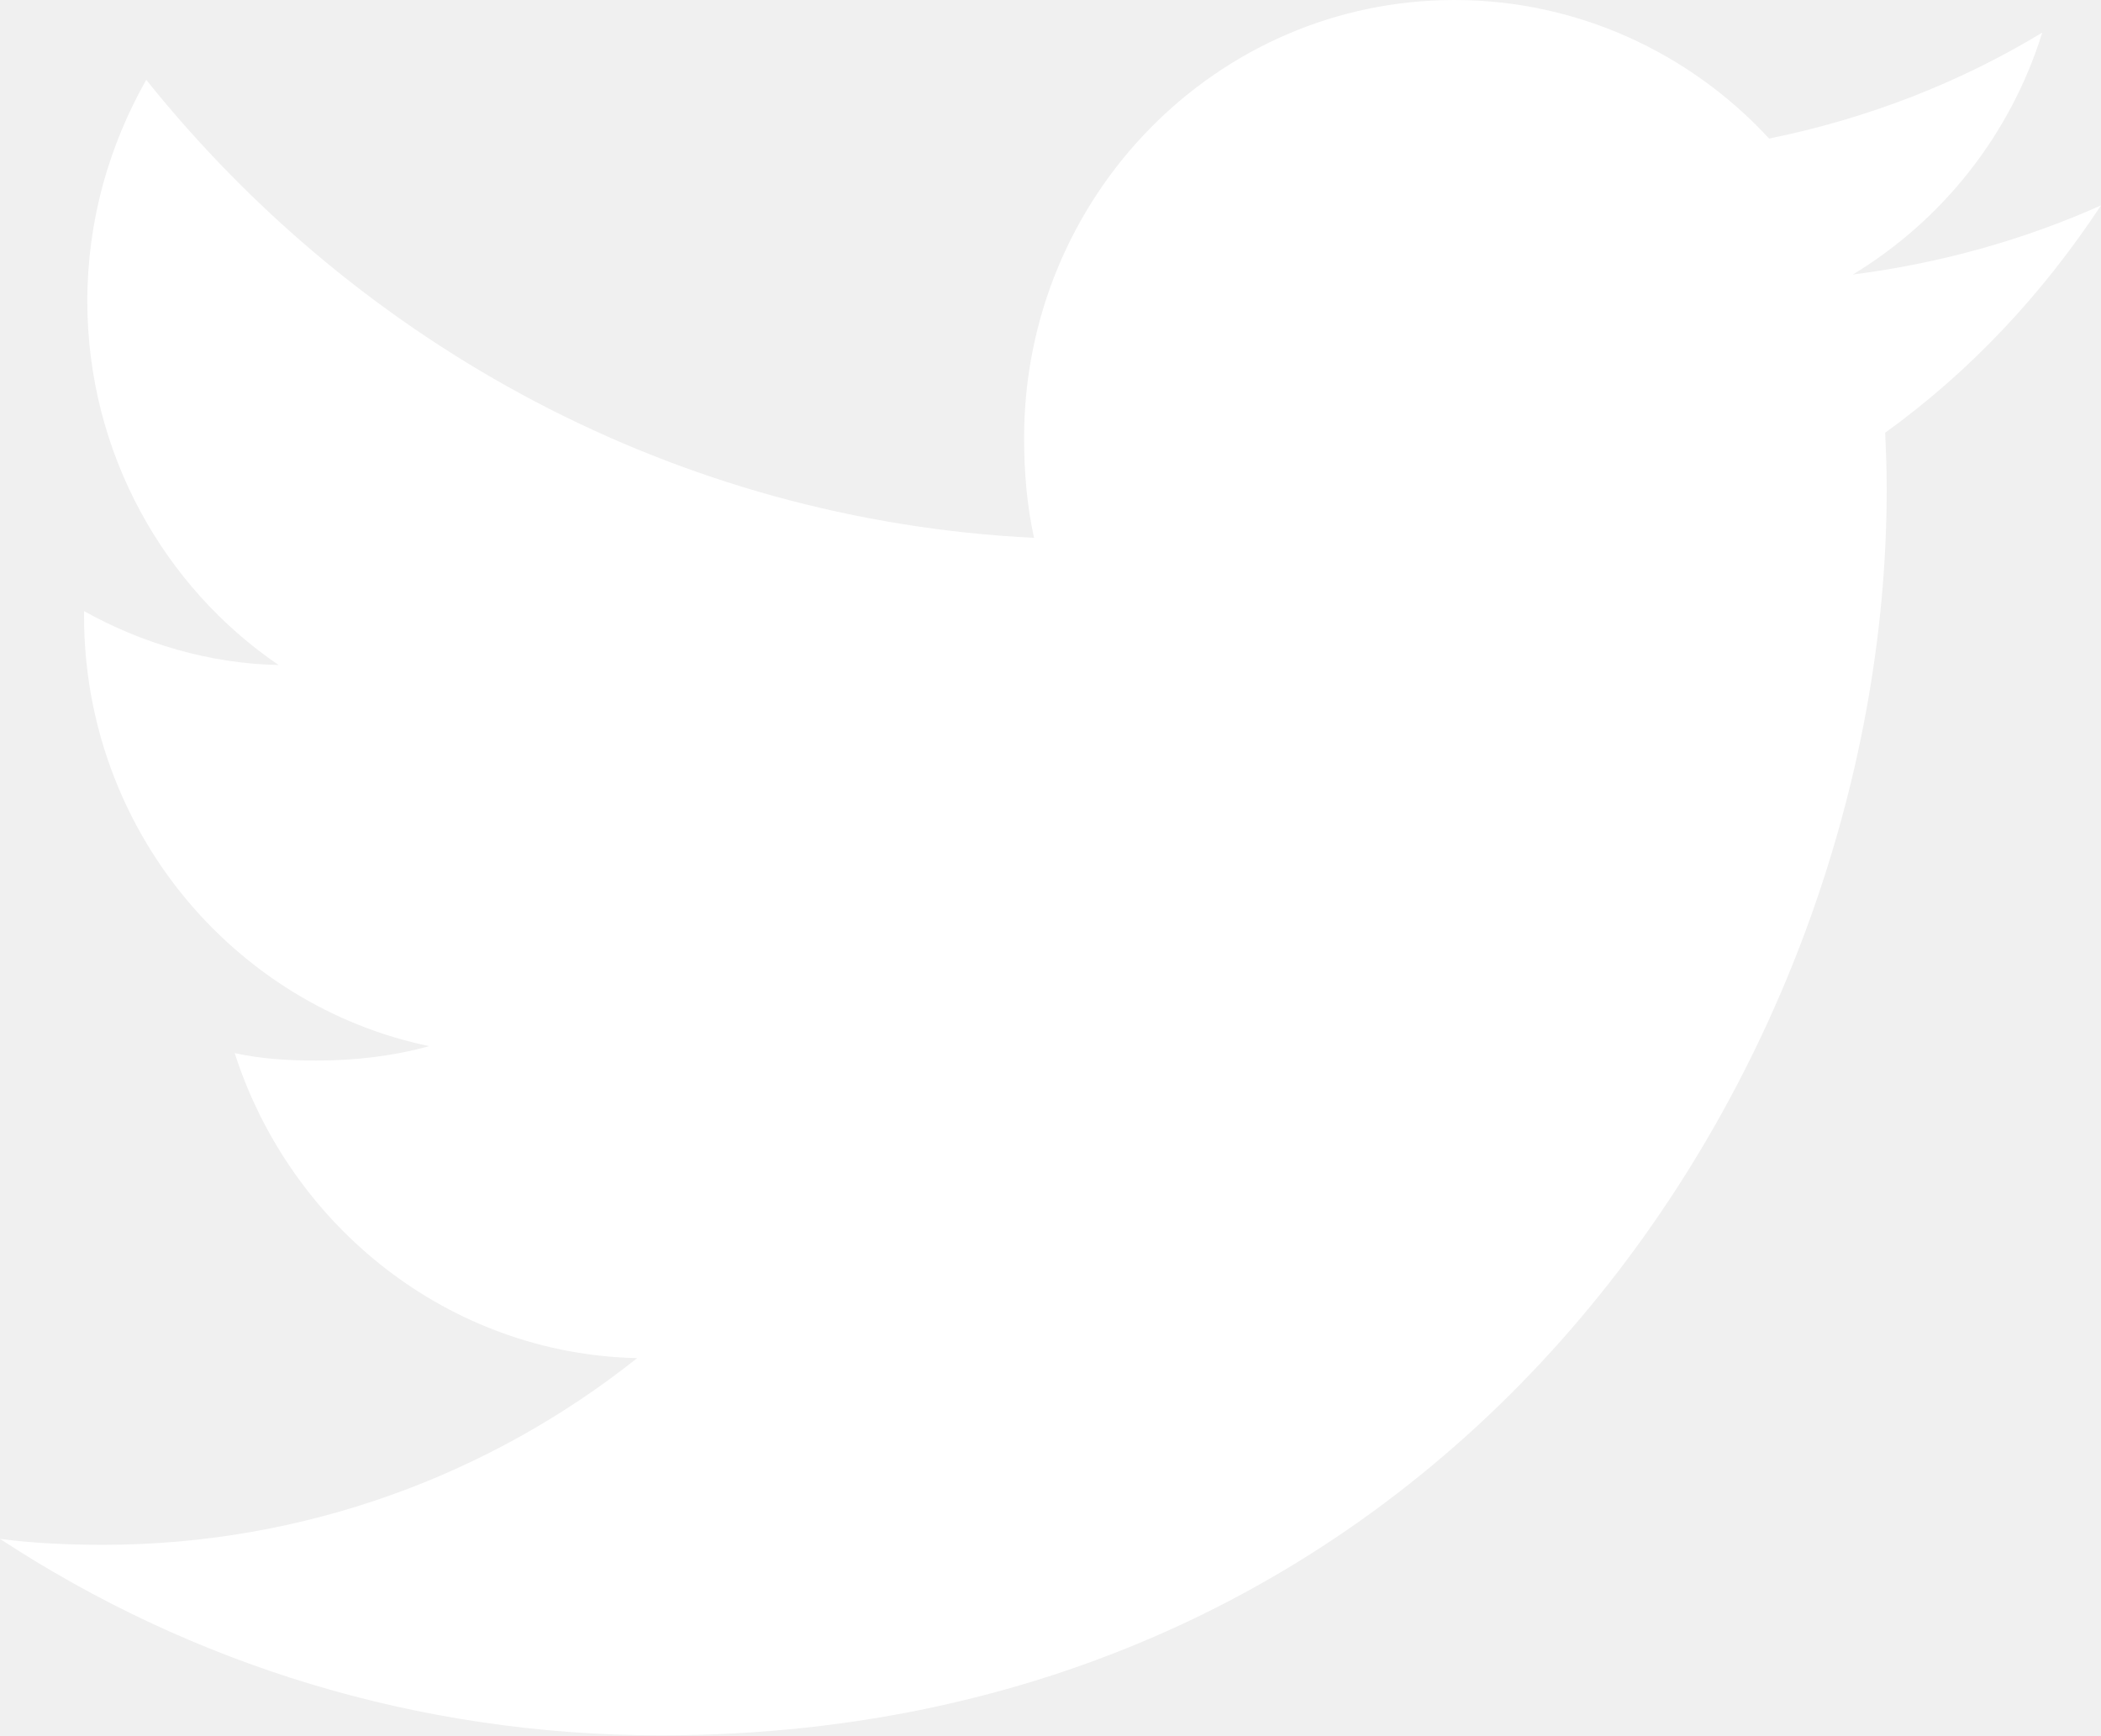
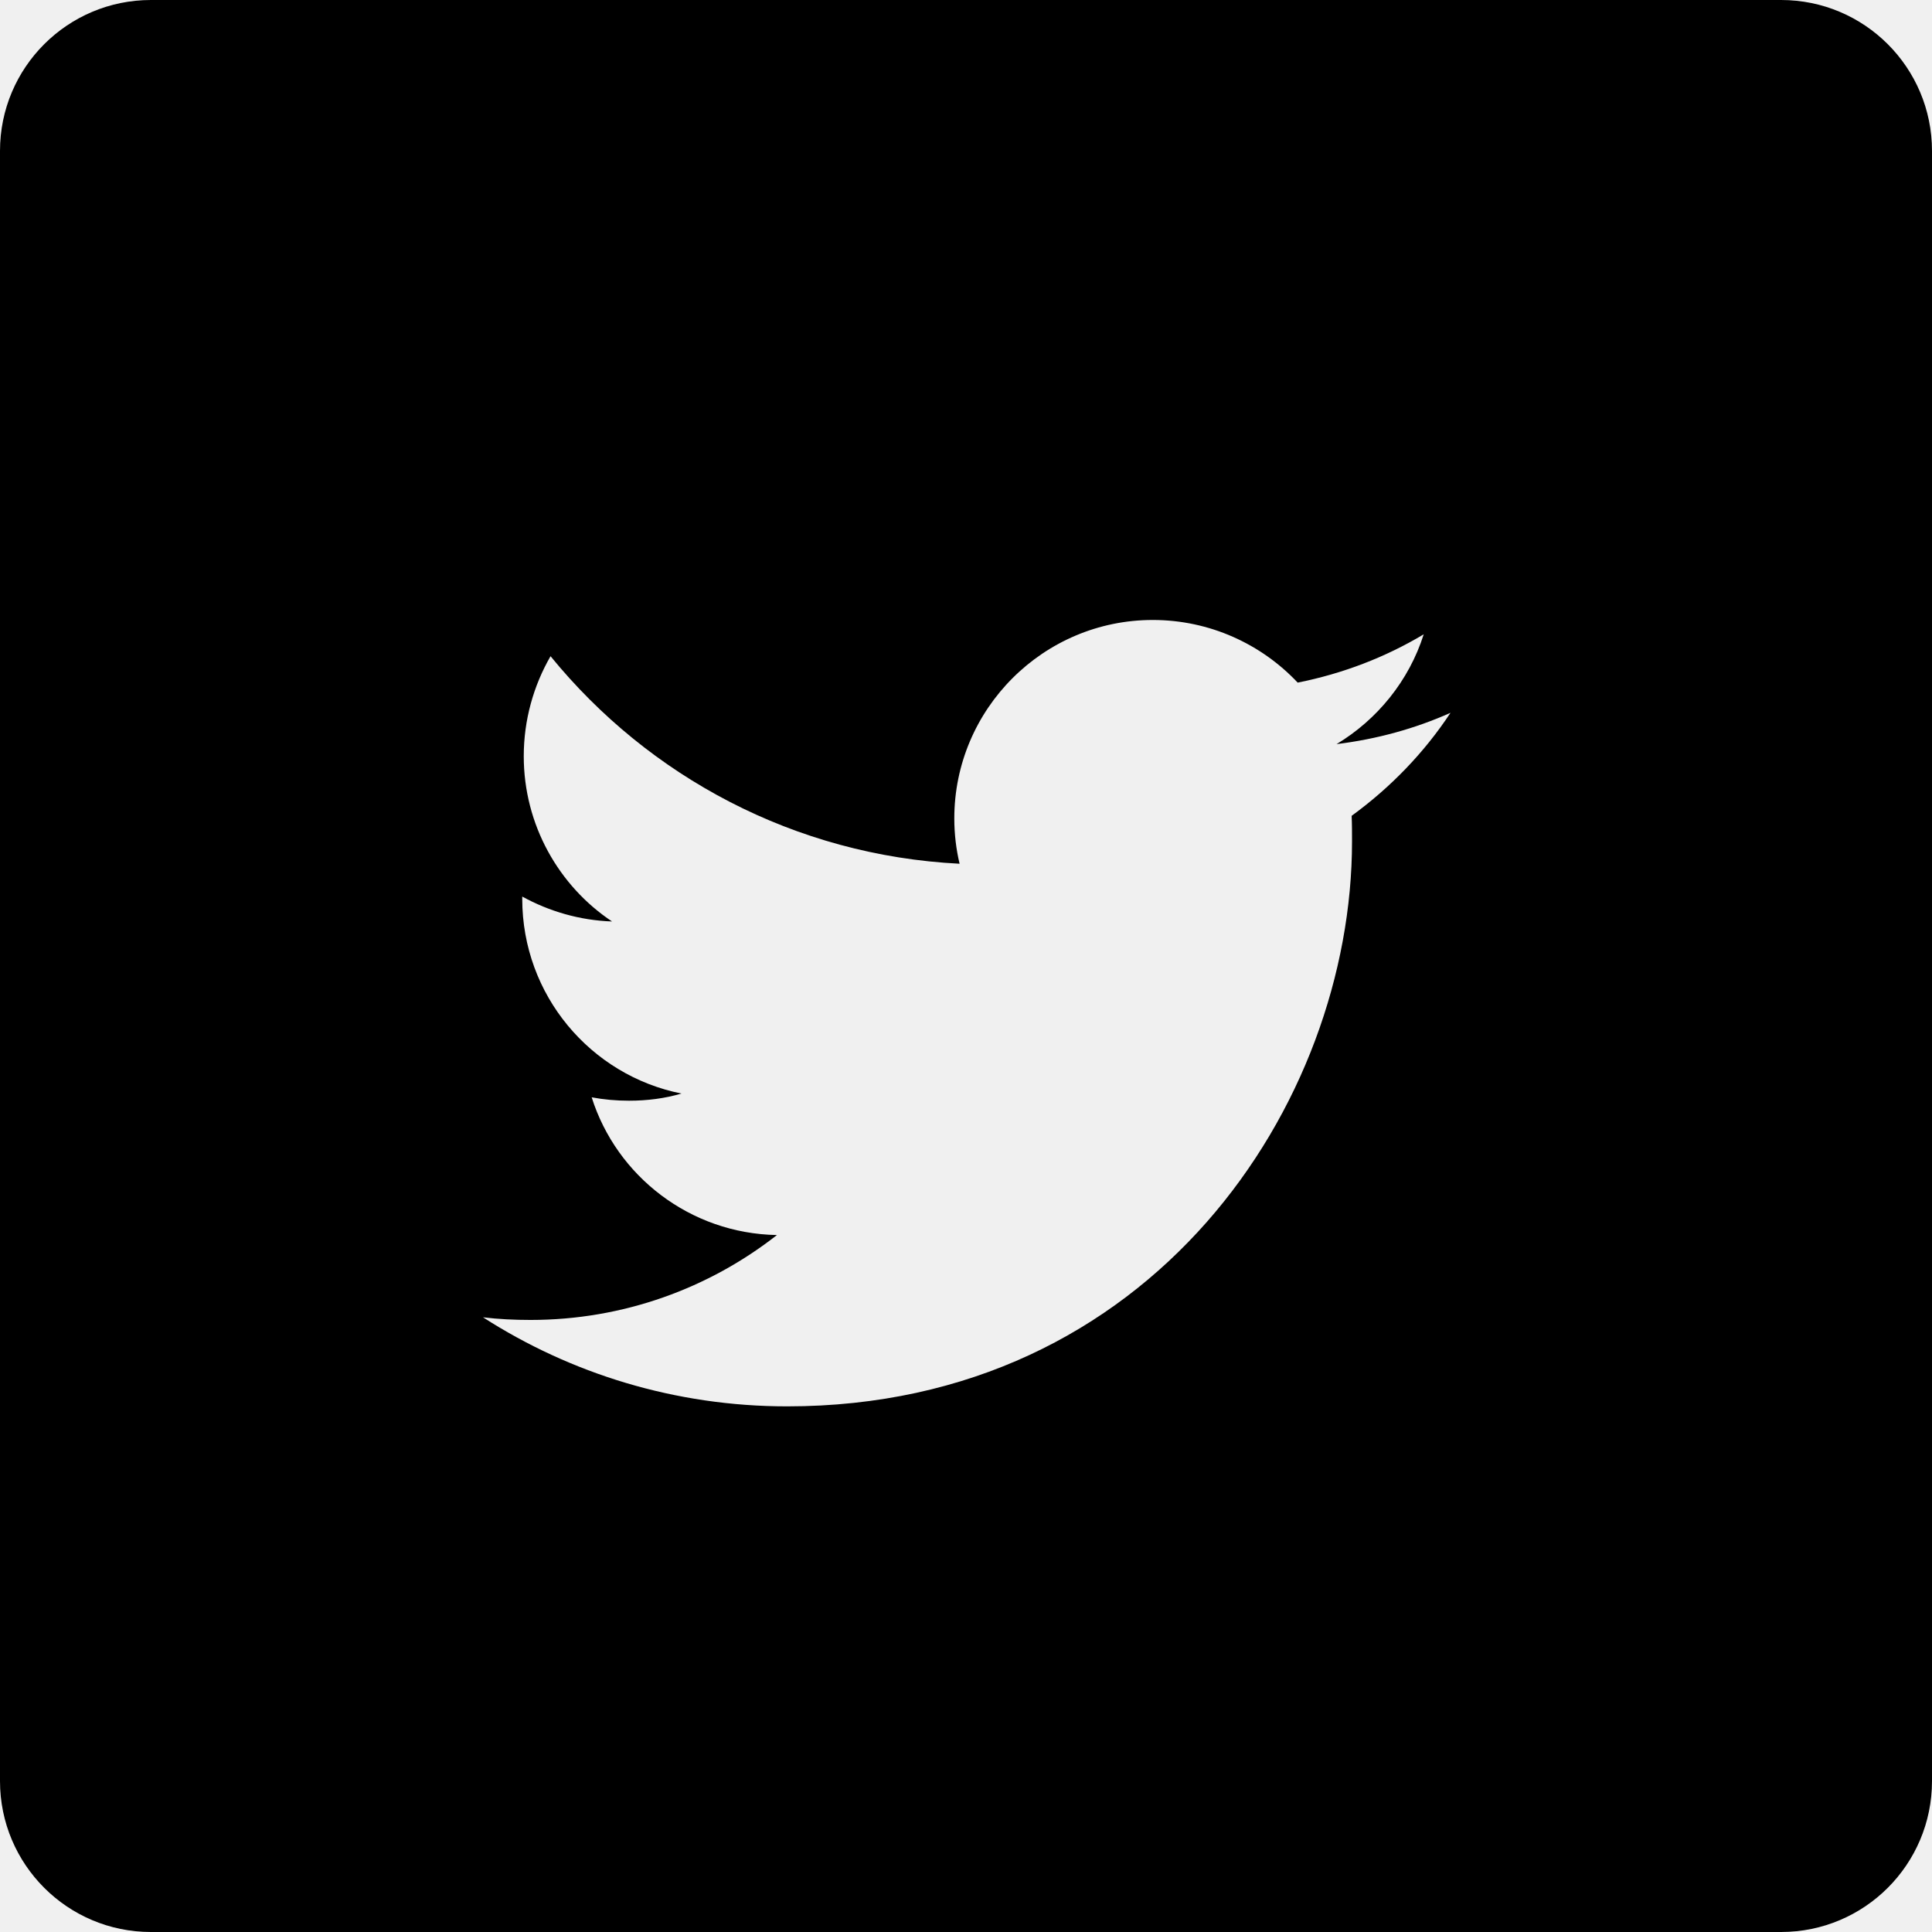
- <svg xmlns="http://www.w3.org/2000/svg" width="23" height="19" viewBox="0 0 23 19" fill="none">
-   <path d="M23 2.249C22.145 2.631 21.233 2.884 20.283 3.006C21.261 2.413 22.007 1.481 22.357 0.357C21.446 0.909 20.44 1.299 19.367 1.517C18.502 0.58 17.269 0 15.923 0C13.313 0 11.211 2.154 11.211 4.795C11.211 5.175 11.243 5.541 11.32 5.889C7.4 5.694 3.932 3.784 1.601 0.874C1.195 1.592 0.956 2.413 0.956 3.297C0.956 4.958 1.797 6.429 3.05 7.281C2.293 7.267 1.55 7.043 0.92 6.691C0.92 6.706 0.92 6.725 0.92 6.744C0.92 9.073 2.554 11.008 4.698 11.454C4.314 11.561 3.896 11.612 3.462 11.612C3.16 11.612 2.855 11.594 2.569 11.53C3.18 13.429 4.913 14.824 6.975 14.87C5.37 16.146 3.334 16.914 1.128 16.914C0.742 16.914 0.371 16.897 0 16.849C2.089 18.218 4.564 19 7.234 19C15.91 19 20.654 11.692 20.654 5.358C20.654 5.146 20.647 4.941 20.637 4.738C21.573 4.063 22.359 3.22 23 2.249Z" fill="white" />
+ <svg xmlns="http://www.w3.org/2000/svg" fill="#000000" height="800px" width="800px" version="1.1" id="Layer_1" viewBox="-143 145 512 512" xml:space="preserve">
+   <path d="M329,145h-432c-22.1,0-40,17.9-40,40v432c0,22.1,17.9,40,40,40h432c22.1,0,40-17.9,40-40V185C369,162.9,351.1,145,329,145z   M215.2,361.2c0.1,2.2,0.1,4.5,0.1,6.8c0,69.5-52.9,149.7-149.7,149.7c-29.7,0-57.4-8.7-80.6-23.6c4.1,0.5,8.3,0.7,12.6,0.7  c24.6,0,47.3-8.4,65.3-22.5c-23-0.4-42.5-15.6-49.1-36.5c3.2,0.6,6.5,0.9,9.9,0.9c4.8,0,9.5-0.6,13.9-1.9  C13.5,430-4.6,408.7-4.6,383.2v-0.6c7.1,3.9,15.2,6.3,23.8,6.6c-14.1-9.4-23.4-25.6-23.4-43.8c0-9.6,2.6-18.7,7.1-26.5  c26,31.9,64.7,52.8,108.4,55c-0.9-3.8-1.4-7.8-1.4-12c0-29,23.6-52.6,52.6-52.6c15.1,0,28.8,6.4,38.4,16.6  c12-2.4,23.2-6.7,33.4-12.8c-3.9,12.3-12.3,22.6-23.1,29.1c10.6-1.3,20.8-4.1,30.2-8.3C234.4,344.5,225.5,353.7,215.2,361.2z" />
</svg>
